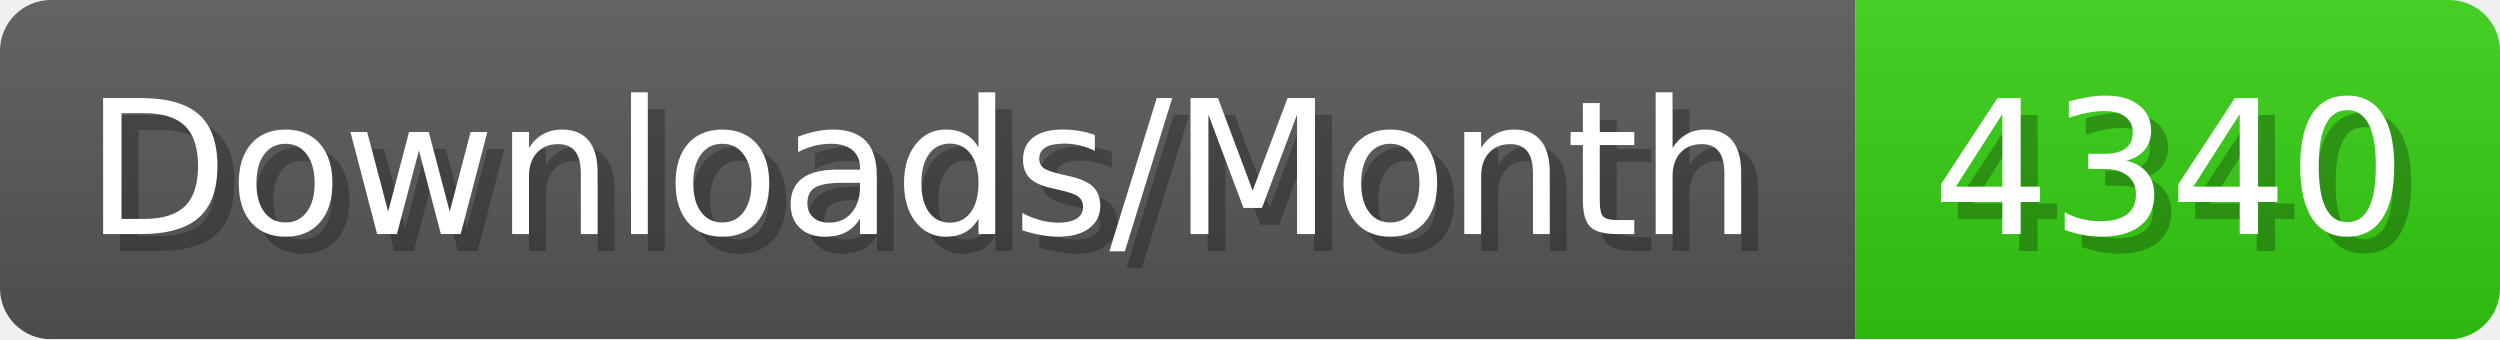
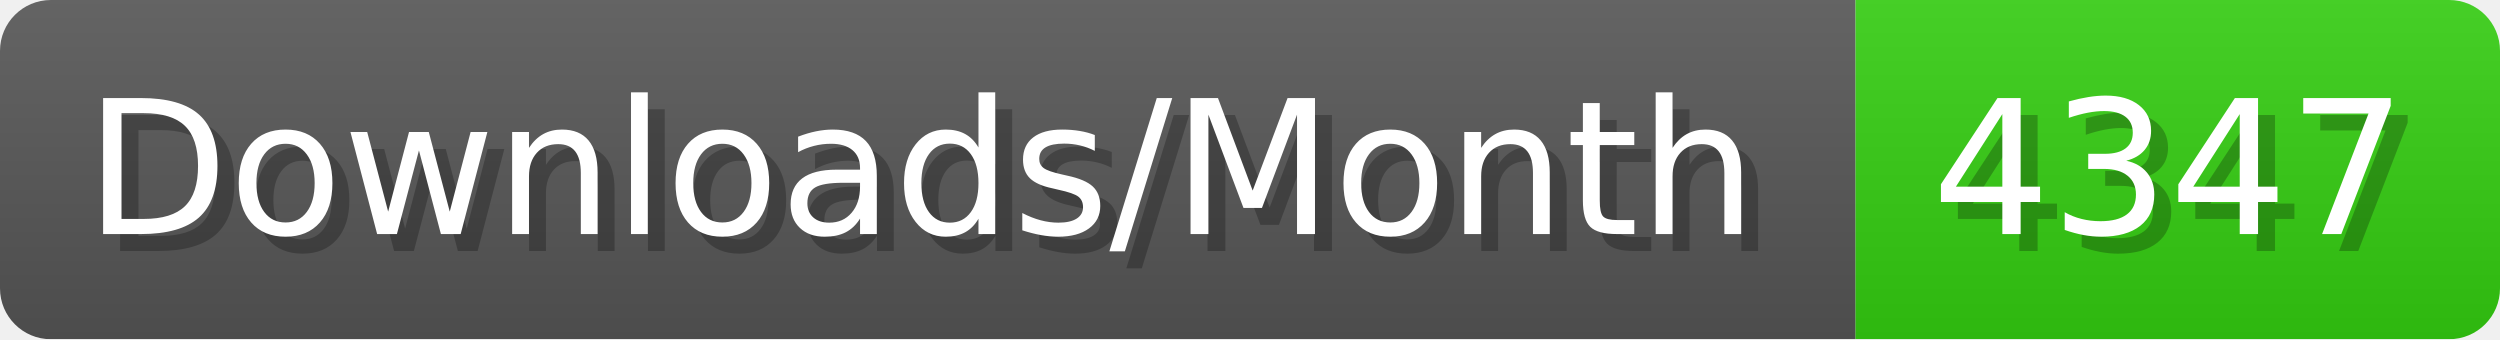
- <svg xmlns="http://www.w3.org/2000/svg" width="147.4" height="20" viewBox="0 0 1474 200" role="img" aria-label="Downloads/Month: 4340">
+ <svg xmlns="http://www.w3.org/2000/svg" width="147.4" height="20" viewBox="0 0 1474 200" role="img" aria-label="Downloads/Month: 4347">
  <linearGradient id="YlXUI" x2="0" y2="100%">
    <stop offset="0" stop-opacity=".1" stop-color="#EEE" />
    <stop offset="1" stop-opacity=".1" />
  </linearGradient>
  <mask id="JHhop">
    <rect width="1474" height="200" rx="30" fill="#FFF" />
  </mask>
  <g mask="url(#JHhop)">
    <rect width="1094" height="200" fill="#555" />
    <rect width="380" height="200" fill="#3C1" x="1094" />
    <rect width="1474" height="200" fill="url(#YlXUI)" />
  </g>
  <g aria-hidden="true" fill="#fff" text-anchor="start" font-family="Verdana,DejaVu Sans,sans-serif" font-size="110">
    <text x="60" y="148" textLength="994" fill="#000" opacity="0.25">Downloads/Month</text>
    <text x="50" y="138" textLength="994">Downloads/Month</text>
-     <text x="1149" y="148" textLength="280" fill="#000" opacity="0.25">4340</text>
-     <text x="1139" y="138" textLength="280">4340</text>
+     <text x="1149" y="148" textLength="280" fill="#000" opacity="0.25">4347</text>
+     <text x="1139" y="138" textLength="280">4347</text>
  </g>
</svg>
